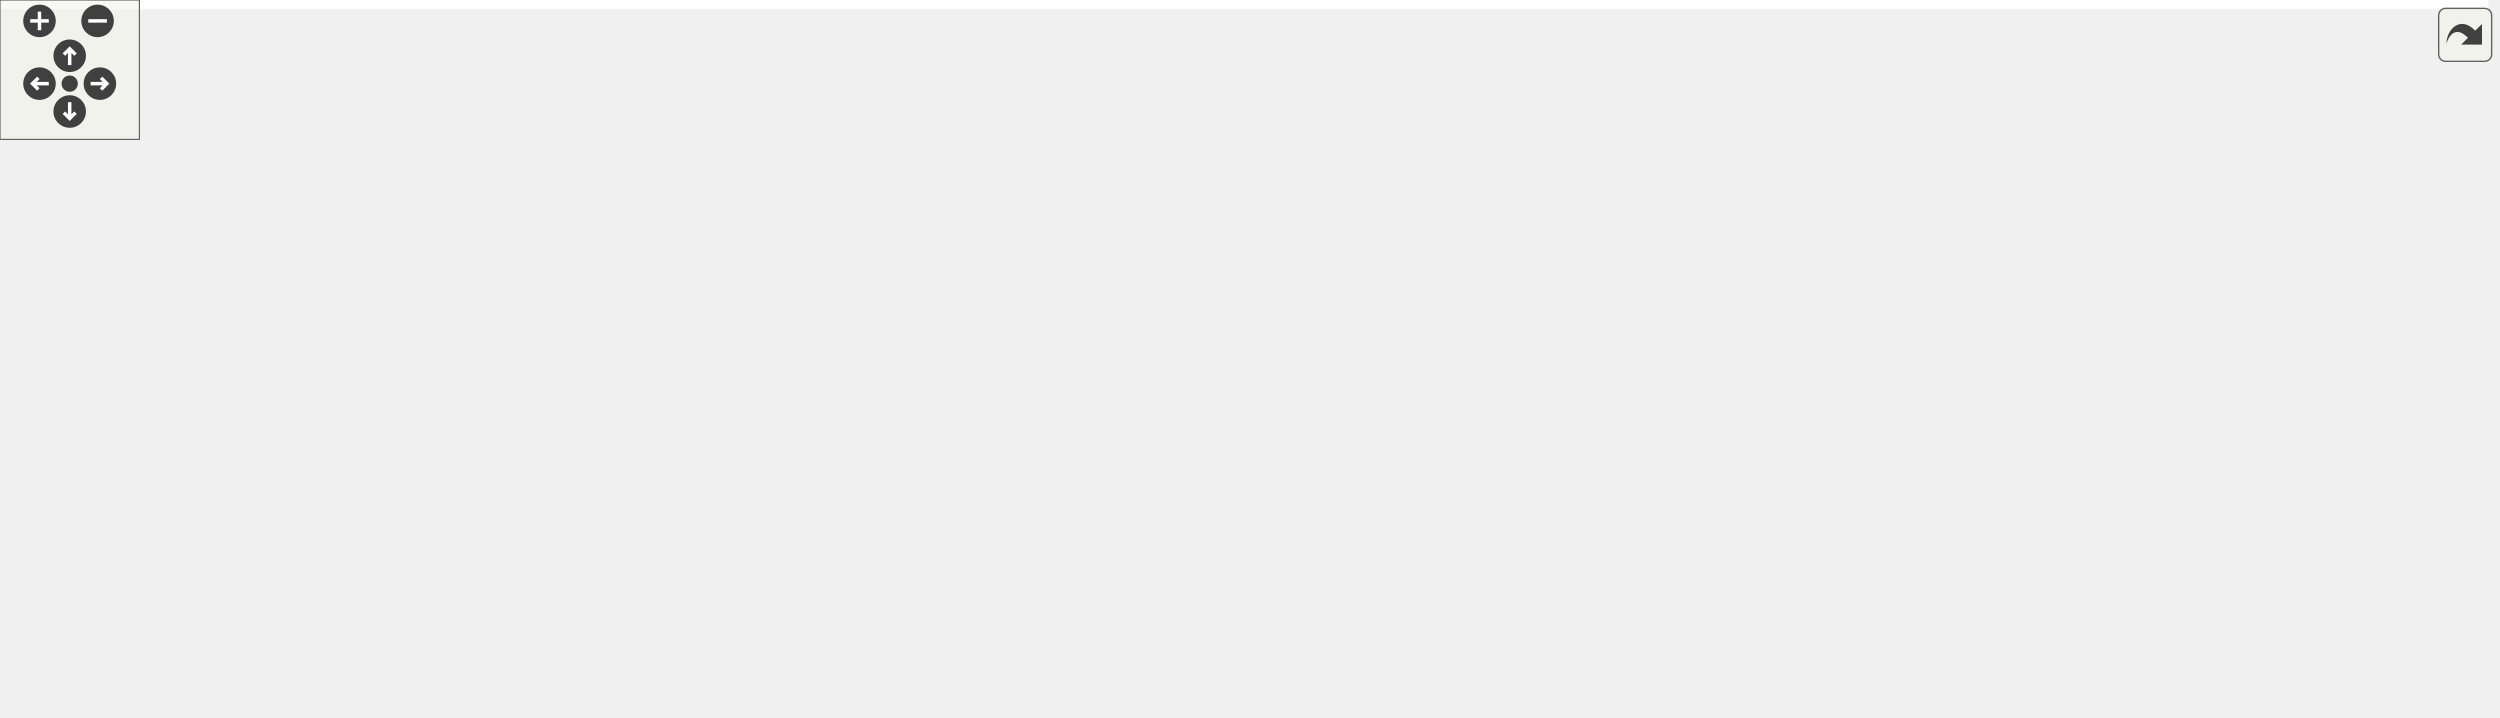
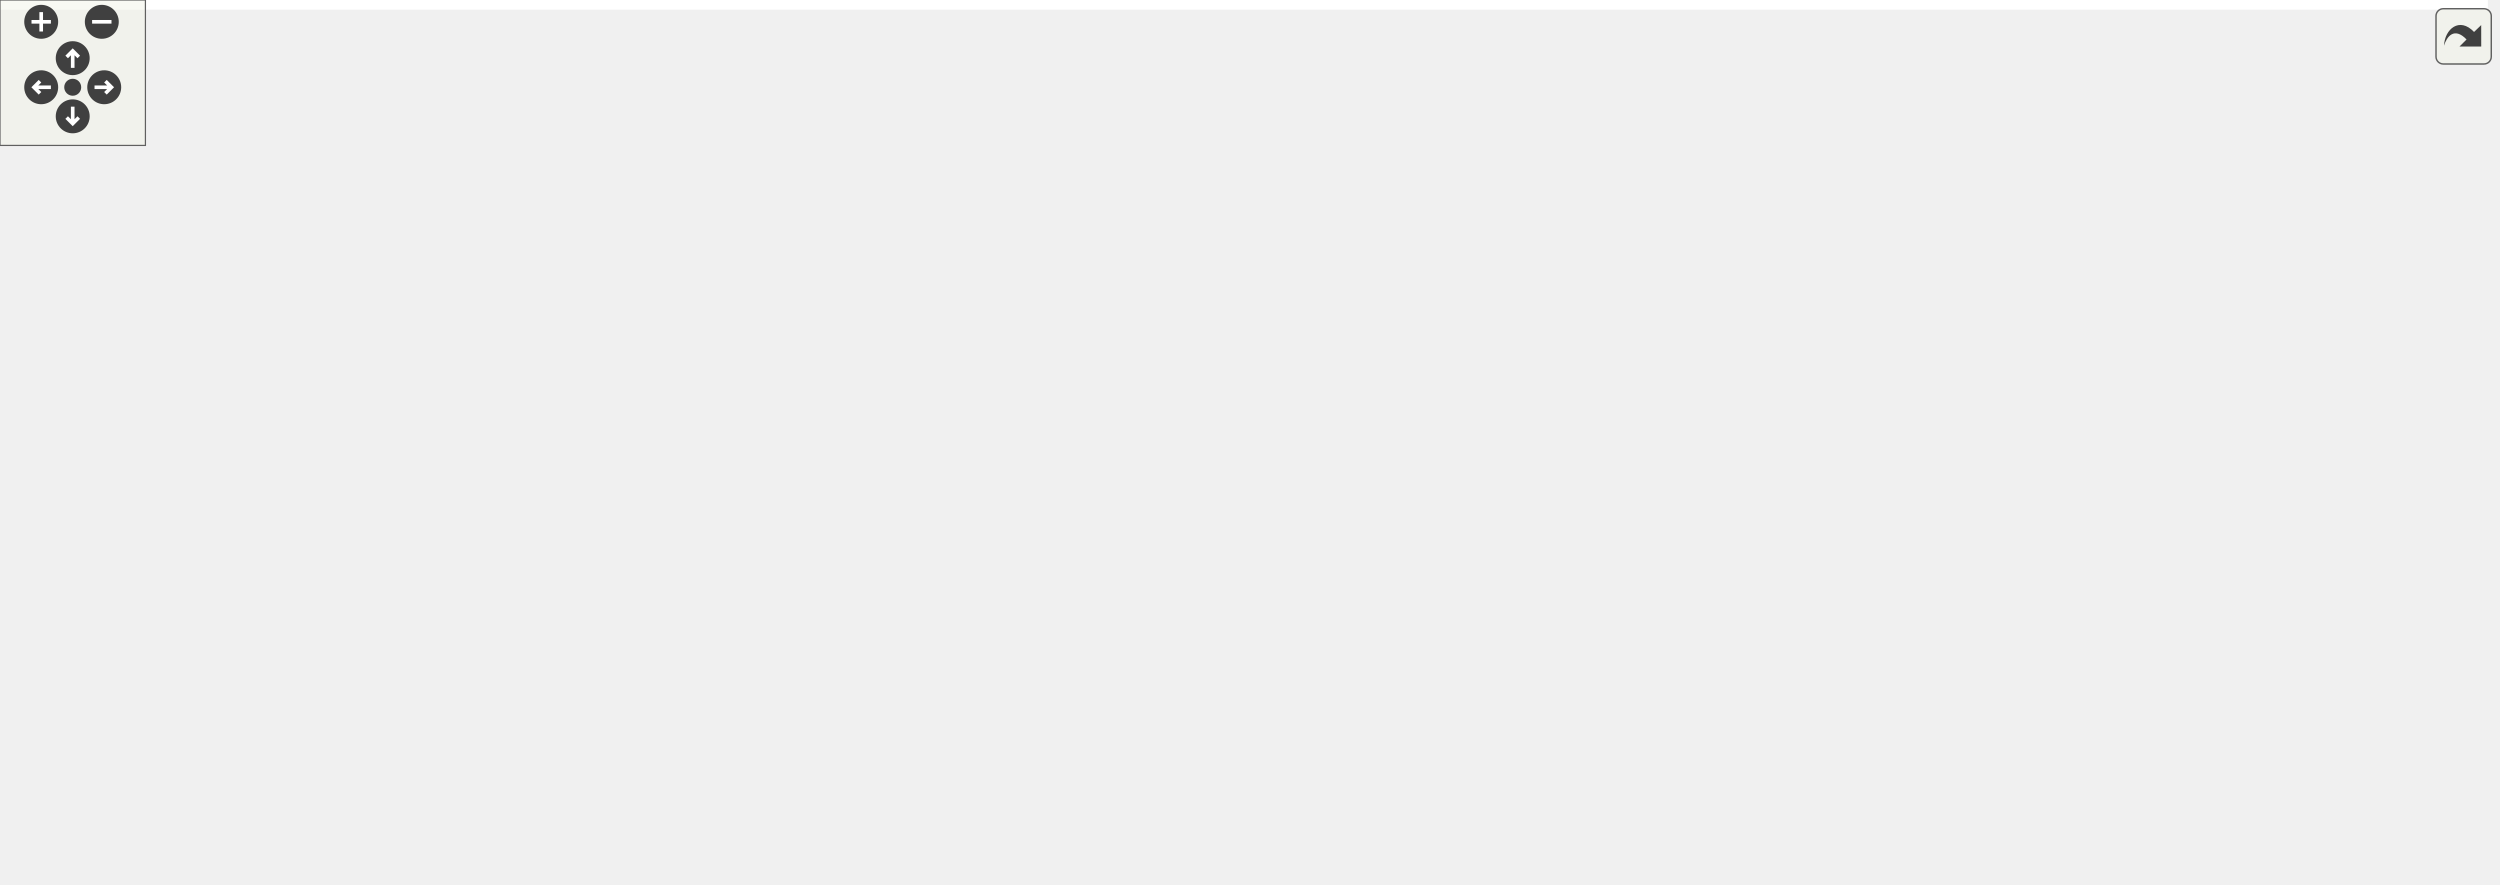
<svg xmlns="http://www.w3.org/2000/svg" xmlns:xlink="http://www.w3.org/1999/xlink" id="main" version="1.1" xml:space="preserve">
  <style type="text/css">
.edge:hover path { stroke: red; }
.edge:hover polygon { stroke: red; fill: red; }
</style>
  <defs>
    <circle id="rim" cx="0" cy="0" r="7" />
    <circle id="rim2" cx="0" cy="0" r="3.5" />
    <g id="zoomPlus">
      <use xlink:href="#rim" fill="#404040">
        <set attributeName="fill" to="#808080" begin="zoomplus.mouseover" end="zoomplus.mouseout" />
      </use>
      <path d="M-4,0h8M0,-4v8" fill="none" stroke="white" stroke-width="1.5" pointer-events="none" />
    </g>
    <g id="zoomMin">
      <use xlink:href="#rim" fill="#404040">
        <set attributeName="fill" to="#808080" begin="zoomminus.mouseover" end="zoomminus.mouseout" />
      </use>
      <path d="M-4,0h8" fill="none" stroke="white" stroke-width="1.5" pointer-events="none" />
    </g>
    <g id="dirArrow">
      <path fill="none" stroke="white" stroke-width="1.5" d="M0,-3.0v7 M-2.5,-0.5L0,-3.0L2.5,-0.5" />
    </g>
    <g id="resetDef">
      <use xlink:href="#rim2" fill="#404040">
        <set attributeName="fill" to="#808080" begin="reset.mouseover" end="reset.mouseout" />
      </use>
    </g>
  </defs>
  <svg id="graph" class="graph">
    <g id="viewport">
-       <polygon fill="white" stroke="transparent" points="-4,4 -4,-248 1071.12,-248 1071.12,4 -4,4" />
+       <polygon fill="white" stroke="transparent" points="-4,4 -4,-304 1026.46,-304 1026.46,4 -4,4" />
      <g id="node1" class="node">
        <g id="a_node1">
          <a xlink:title=" ">
-             <polygon fill="#bfbfbf" stroke="black" points="248.12,-224.5 248.12,-243.5 355.12,-243.5 355.12,-224.5 248.12,-224.5" />
-             <text text-anchor="middle" x="301.62" y="-231.5" font-family="Helvetica,sans-Serif" font-size="10.00">src/utils/callback.h</text>
+             <polygon fill="#bfbfbf" stroke="black" points="295.08,-280.5 295.08,-299.5 402.08,-299.5 402.08,-280.5 295.08,-280.5" />
+             <text text-anchor="middle" x="348.58" y="-287.5" font-family="Helvetica,sans-Serif" font-size="10.00">src/utils/callback.h</text>
          </a>
        </g>
      </g>
      <g id="node2" class="node">
        <g id="a_node2">
          <a xlink:href="app_2main_8cpp.html" target="_top" xlink:title=" ">
-             <polygon fill="white" stroke="black" points="204.12,-0.5 204.12,-19.5 287.12,-19.5 287.12,-0.5 204.12,-0.5" />
-             <text text-anchor="middle" x="245.62" y="-7.5" font-family="Helvetica,sans-Serif" font-size="10.00">app/main.cpp</text>
+             <polygon fill="white" stroke="black" points="472.08,-56.5 472.08,-75.5 555.08,-75.5 555.08,-56.5 472.08,-56.5" />
+             <text text-anchor="middle" x="513.58" y="-63.5" font-family="Helvetica,sans-Serif" font-size="10.00">app/main.cpp</text>
          </a>
        </g>
      </g>
      <g id="edge1" class="edge">
-         <path fill="none" stroke="midnightblue" d="M237.89,-223.8C161.4,-208.67 39,-170.17 3.62,-76 0.5,-67.68 -2.06,-62.84 3.62,-56 28.62,-25.93 141.54,-15.86 203.91,-12.56" />
-         <polygon fill="midnightblue" stroke="midnightblue" points="237.42,-227.27 247.9,-225.7 238.73,-220.4 237.42,-227.27" />
+         <path fill="none" stroke="midnightblue" d="M284.65,-279.22C166.53,-258.68 -66.41,-205.06 18.58,-112 48.91,-78.79 358.18,-69.82 471.91,-67.64" />
+         <polygon fill="midnightblue" stroke="midnightblue" points="284.22,-282.7 294.67,-280.94 285.4,-275.8 284.22,-282.7" />
      </g>
      <g id="node3" class="node">
        <g id="a_node3">
          <a xlink:href="button_8h.html" target="_top" xlink:title=" ">
-             <polygon fill="white" stroke="black" points="62.12,-112.5 62.12,-131.5 209.12,-131.5 209.12,-112.5 62.12,-112.5" />
-             <text text-anchor="middle" x="135.62" y="-119.5" font-family="Helvetica,sans-Serif" font-size="10.00">src/user_interface/button.h</text>
+             <polygon fill="white" stroke="black" points="70.08,-168.5 70.08,-187.5 217.08,-187.5 217.08,-168.5 70.08,-168.5" />
+             <text text-anchor="middle" x="143.58" y="-175.5" font-family="Helvetica,sans-Serif" font-size="10.00">src/user_interface/button.h</text>
          </a>
        </g>
      </g>
      <g id="edge2" class="edge">
-         <path fill="none" stroke="midnightblue" d="M280.06,-218.71C245.08,-195.53 177.02,-150.43 148.59,-131.59" />
-         <polygon fill="midnightblue" stroke="midnightblue" points="278.33,-221.76 288.6,-224.37 282.19,-215.93 278.33,-221.76" />
-       </g>
-       <g id="node6" class="node">
-         <g id="a_node6">
+         <path fill="none" stroke="midnightblue" d="M323.59,-275.59C280.91,-252.69 195.15,-206.67 159.59,-187.59" />
+         <polygon fill="midnightblue" stroke="midnightblue" points="322.03,-278.72 332.49,-280.37 325.34,-272.56 322.03,-278.72" />
+       </g>
+       <g id="node8" class="node">
+         <g id="a_node8">
          <a xlink:href="ui_8h.html" target="_top" xlink:title=" ">
-             <polygon fill="white" stroke="black" points="388.12,-168.5 388.12,-187.5 513.12,-187.5 513.12,-168.5 388.12,-168.5" />
-             <text text-anchor="middle" x="450.62" y="-175.5" font-family="Helvetica,sans-Serif" font-size="10.00">src/user_interface/ui.h</text>
-           </a>
-         </g>
-       </g>
-       <g id="edge6" class="edge">
-         <path fill="none" stroke="midnightblue" d="M334.99,-220.91C363.01,-210.75 402.32,-196.51 427.12,-187.52" />
-         <polygon fill="midnightblue" stroke="midnightblue" points="333.44,-217.75 325.23,-224.44 335.83,-224.33 333.44,-217.75" />
-       </g>
-       <g id="node14" class="node">
-         <g id="a_node14">
+             <polygon fill="white" stroke="black" points="411.08,-224.5 411.08,-243.5 536.08,-243.5 536.08,-224.5 411.08,-224.5" />
+             <text text-anchor="middle" x="473.58" y="-231.5" font-family="Helvetica,sans-Serif" font-size="10.00">src/user_interface/ui.h</text>
+           </a>
+         </g>
+       </g>
+       <g id="edge9" class="edge">
+         <path fill="none" stroke="midnightblue" d="M377.82,-276.37C401.23,-266.26 433.42,-252.35 453.86,-243.52" />
+         <polygon fill="midnightblue" stroke="midnightblue" points="376.18,-273.26 368.38,-280.44 378.95,-279.69 376.18,-273.26" />
+       </g>
+       <g id="node16" class="node">
+         <g id="a_node16">
          <a xlink:href="window_8h.html" target="_top" xlink:title=" ">
-             <polygon fill="white" stroke="black" points="981.62,-112.5 981.62,-131.5 1061.62,-131.5 1061.62,-112.5 981.62,-112.5" />
-             <text text-anchor="middle" x="1021.62" y="-119.5" font-family="Helvetica,sans-Serif" font-size="10.00">src/window.h</text>
-           </a>
-         </g>
-       </g>
-       <g id="edge21" class="edge">
-         <path fill="none" stroke="midnightblue" d="M365.26,-224.12C484.57,-207.31 749.92,-169.2 972.62,-132 975.52,-131.52 978.52,-131 981.53,-130.47" />
-         <polygon fill="midnightblue" stroke="midnightblue" points="364.62,-220.67 355.21,-225.53 365.6,-227.61 364.62,-220.67" />
+             <polygon fill="white" stroke="black" points="930.58,-112.5 930.58,-131.5 1010.58,-131.5 1010.58,-112.5 930.58,-112.5" />
+             <text text-anchor="middle" x="970.58" y="-119.5" font-family="Helvetica,sans-Serif" font-size="10.00">src/window.h</text>
+           </a>
+         </g>
+       </g>
+       <g id="edge27" class="edge">
+         <path fill="none" stroke="midnightblue" d="M412.27,-289.43C563.95,-288.95 939.74,-278.47 1017.58,-188 1034.02,-168.89 1003.72,-144.31 984.55,-131.55" />
+         <polygon fill="midnightblue" stroke="midnightblue" points="412.17,-285.93 402.17,-289.45 412.18,-292.93 412.17,-285.93" />
      </g>
      <g id="node4" class="node">
        <g id="a_node4">
          <a xlink:href="button_8cpp.html" target="_top" xlink:title=" ">
-             <polygon fill="white" stroke="black" points="12.62,-56.5 12.62,-75.5 170.62,-75.5 170.62,-56.5 12.62,-56.5" />
-             <text text-anchor="middle" x="91.62" y="-63.5" font-family="Helvetica,sans-Serif" font-size="10.00">src/user_interface/button.cpp</text>
+             <polygon fill="white" stroke="black" points="27.58,-112.5 27.58,-131.5 185.58,-131.5 185.58,-112.5 27.58,-112.5" />
+             <text text-anchor="middle" x="106.58" y="-119.5" font-family="Helvetica,sans-Serif" font-size="10.00">src/user_interface/button.cpp</text>
          </a>
        </g>
      </g>
      <g id="edge3" class="edge">
-         <path fill="none" stroke="midnightblue" d="M121.89,-104.14C114.22,-94.74 104.99,-83.4 98.75,-75.75" />
-         <polygon fill="midnightblue" stroke="midnightblue" points="119.33,-106.54 128.36,-112.08 124.75,-102.12 119.33,-106.54" />
+         <path fill="none" stroke="midnightblue" d="M131.63,-159.57C125.27,-150.27 117.71,-139.25 112.57,-131.75" />
+         <polygon fill="midnightblue" stroke="midnightblue" points="128.93,-161.81 137.47,-168.08 134.7,-157.86 128.93,-161.81" />
      </g>
      <g id="node5" class="node">
        <g id="a_node5">
          <a xlink:href="user__interface_8h.html" target="_top" xlink:title=" ">
-             <polygon fill="white" stroke="black" points="189.12,-56.5 189.12,-75.5 302.12,-75.5 302.12,-56.5 189.12,-56.5" />
-             <text text-anchor="middle" x="245.62" y="-63.5" font-family="Helvetica,sans-Serif" font-size="10.00">src/user_interface.h</text>
+             <polygon fill="white" stroke="black" points="387.08,-112.5 387.08,-131.5 500.08,-131.5 500.08,-112.5 387.08,-112.5" />
+             <text text-anchor="middle" x="443.58" y="-119.5" font-family="Helvetica,sans-Serif" font-size="10.00">src/user_interface.h</text>
          </a>
        </g>
      </g>
      <g id="edge4" class="edge">
-         <path fill="none" stroke="midnightblue" d="M162.38,-107.86C182.78,-97.85 210.29,-84.35 227.99,-75.65" />
-         <polygon fill="midnightblue" stroke="midnightblue" points="160.73,-104.78 153.3,-112.32 163.82,-111.06 160.73,-104.78" />
+         <path fill="none" stroke="midnightblue" d="M201,-166.66C257.69,-156.46 343.36,-141.04 396.26,-131.52" />
+         <polygon fill="midnightblue" stroke="midnightblue" points="200.34,-163.23 191.11,-168.44 201.58,-170.12 200.34,-163.23" />
      </g>
      <g id="edge5" class="edge">
-         <path fill="none" stroke="midnightblue" d="M245.62,-45.8C245.62,-36.91 245.62,-26.78 245.62,-19.75" />
-         <polygon fill="midnightblue" stroke="midnightblue" points="242.12,-46.08 245.62,-56.08 249.12,-46.08 242.12,-46.08" />
-       </g>
-       <g id="edge7" class="edge">
-         <path fill="none" stroke="midnightblue" d="M390.7,-166.73C331.17,-156.52 240.96,-141.06 185.3,-131.52" />
-         <polygon fill="midnightblue" stroke="midnightblue" points="390.26,-170.2 400.71,-168.44 391.45,-163.3 390.26,-170.2" />
-       </g>
-       <g id="edge17" class="edge">
-         <path fill="none" stroke="midnightblue" d="M377.96,-168.59C330.09,-161.51 273.27,-149.69 256.62,-132 242.19,-116.67 242.82,-89.8 244.32,-75.89" />
-         <polygon fill="midnightblue" stroke="midnightblue" points="377.63,-172.07 388.02,-170.02 378.62,-165.14 377.63,-172.07" />
+         <path fill="none" stroke="midnightblue" d="M462.89,-106.1C475.49,-96.38 491.51,-84.03 502.13,-75.83" />
+         <polygon fill="midnightblue" stroke="midnightblue" points="460.61,-103.44 454.83,-112.32 464.88,-108.99 460.61,-103.44" />
+       </g>
+       <g id="node6" class="node">
+         <g id="a_node6">
+           <a xlink:href="application_8cpp.html" target="_top" xlink:title=" ">
+             <polygon fill="white" stroke="black" points="617.58,-0.5 617.58,-19.5 725.58,-19.5 725.58,-0.5 617.58,-0.5" />
+             <text text-anchor="middle" x="671.58" y="-7.5" font-family="Helvetica,sans-Serif" font-size="10.00">src/application.cpp</text>
+           </a>
+         </g>
+       </g>
+       <g id="edge6" class="edge">
+         <path fill="none" stroke="midnightblue" d="M444.1,-102.02C445.55,-87.39 449.94,-67.75 462.58,-56 484.66,-35.46 562.92,-22.86 617.14,-16.4" />
+         <polygon fill="midnightblue" stroke="midnightblue" points="440.58,-102.23 443.47,-112.42 447.57,-102.65 440.58,-102.23" />
      </g>
      <g id="node7" class="node">
        <g id="a_node7">
-           <a xlink:href="image__viewer_8h.html" target="_top" xlink:title=" ">
-             <polygon fill="white" stroke="black" points="265.62,-112.5 265.62,-131.5 449.62,-131.5 449.62,-112.5 265.62,-112.5" />
-             <text text-anchor="middle" x="357.62" y="-119.5" font-family="Helvetica,sans-Serif" font-size="10.00">src/user_interface/image_viewer.h</text>
-           </a>
-         </g>
+           <a xlink:href="application_8h.html" target="_top" xlink:title=" ">
+             <polygon fill="white" stroke="black" points="623.08,-56.5 623.08,-75.5 720.08,-75.5 720.08,-56.5 623.08,-56.5" />
+             <text text-anchor="middle" x="671.58" y="-63.5" font-family="Helvetica,sans-Serif" font-size="10.00">src/application.h</text>
+           </a>
+         </g>
+       </g>
+       <g id="edge7" class="edge">
+         <path fill="none" stroke="midnightblue" d="M489.65,-110.09C532.72,-99.89 596.16,-84.86 635.62,-75.52" />
+         <polygon fill="midnightblue" stroke="midnightblue" points="488.63,-106.73 479.71,-112.44 490.24,-113.54 488.63,-106.73" />
      </g>
      <g id="edge8" class="edge">
-         <path fill="none" stroke="midnightblue" d="M426.82,-163.18C409.7,-153.24 387.16,-140.15 372.53,-131.65" />
-         <polygon fill="midnightblue" stroke="midnightblue" points="425.28,-166.33 435.68,-168.32 428.79,-160.28 425.28,-166.33" />
+         <path fill="none" stroke="midnightblue" d="M671.58,-45.8C671.58,-36.91 671.58,-26.78 671.58,-19.75" />
+         <polygon fill="midnightblue" stroke="midnightblue" points="668.08,-46.08 671.58,-56.08 675.08,-46.08 668.08,-46.08" />
+       </g>
+       <g id="edge10" class="edge">
+         <path fill="none" stroke="midnightblue" d="M411.19,-222.79C348.83,-212.59 254.06,-197.08 195.62,-187.52" />
+         <polygon fill="midnightblue" stroke="midnightblue" points="410.85,-226.28 421.29,-224.44 411.99,-219.37 410.85,-226.28" />
+       </g>
+       <g id="edge21" class="edge">
+         <path fill="none" stroke="midnightblue" d="M455.94,-217.15C448.44,-209.23 440.52,-199 436.58,-188 429.69,-168.77 435.95,-144.45 440.27,-131.7" />
+         <polygon fill="midnightblue" stroke="midnightblue" points="453.56,-219.72 463.14,-224.24 458.47,-214.73 453.56,-219.72" />
      </g>
      <g id="node9" class="node">
        <g id="a_node9">
-           <a xlink:href="selector_8h.html" target="_top" xlink:title=" ">
-             <polygon fill="white" stroke="black" points="467.62,-112.5 467.62,-131.5 621.62,-131.5 621.62,-112.5 467.62,-112.5" />
-             <text text-anchor="middle" x="544.62" y="-119.5" font-family="Helvetica,sans-Serif" font-size="10.00">src/user_interface/selector.h</text>
+           <a xlink:href="image__viewer_8h.html" target="_top" xlink:title=" ">
+             <polygon fill="white" stroke="black" points="632.58,-168.5 632.58,-187.5 816.58,-187.5 816.58,-168.5 632.58,-168.5" />
+             <text text-anchor="middle" x="724.58" y="-175.5" font-family="Helvetica,sans-Serif" font-size="10.00">src/user_interface/image_viewer.h</text>
          </a>
        </g>
      </g>
      <g id="edge11" class="edge">
-         <path fill="none" stroke="midnightblue" d="M474.68,-163.18C491.98,-153.24 514.77,-140.15 529.56,-131.65" />
-         <polygon fill="midnightblue" stroke="midnightblue" points="472.65,-160.31 465.73,-168.32 476.14,-166.38 472.65,-160.31" />
+         <path fill="none" stroke="midnightblue" d="M523.4,-222.28C570.83,-212.08 641.28,-196.92 684.99,-187.52" />
+         <polygon fill="midnightblue" stroke="midnightblue" points="522.39,-218.92 513.35,-224.44 523.86,-225.76 522.39,-218.92" />
      </g>
      <g id="node11" class="node">
        <g id="a_node11">
-           <a xlink:href="top__viewer_8h.html" target="_top" xlink:title=" ">
-             <polygon fill="white" stroke="black" points="640.12,-112.5 640.12,-131.5 809.12,-131.5 809.12,-112.5 640.12,-112.5" />
-             <text text-anchor="middle" x="724.62" y="-119.5" font-family="Helvetica,sans-Serif" font-size="10.00">src/user_interface/top_viewer.h</text>
+           <a xlink:href="selector_8h.html" target="_top" xlink:title=" ">
+             <polygon fill="white" stroke="black" points="235.58,-168.5 235.58,-187.5 389.58,-187.5 389.58,-168.5 235.58,-168.5" />
+             <text text-anchor="middle" x="312.58" y="-175.5" font-family="Helvetica,sans-Serif" font-size="10.00">src/user_interface/selector.h</text>
          </a>
        </g>
      </g>
      <g id="edge14" class="edge">
-         <path fill="none" stroke="midnightblue" d="M504.04,-166.47C555.82,-156.27 633.39,-140.98 681.41,-131.52" />
-         <polygon fill="midnightblue" stroke="midnightblue" points="503.17,-163.08 494.04,-168.44 504.53,-169.94 503.17,-163.08" />
+         <path fill="none" stroke="midnightblue" d="M438.31,-221.17C408,-211 365.01,-196.59 337.97,-187.52" />
+         <polygon fill="midnightblue" stroke="midnightblue" points="437.47,-224.58 448.07,-224.44 439.7,-217.95 437.47,-224.58" />
      </g>
      <g id="node13" class="node">
        <g id="a_node13">
+           <a xlink:href="top__viewer_8h.html" target="_top" xlink:title=" ">
+             <polygon fill="white" stroke="black" points="445.08,-168.5 445.08,-187.5 614.08,-187.5 614.08,-168.5 445.08,-168.5" />
+             <text text-anchor="middle" x="529.58" y="-175.5" font-family="Helvetica,sans-Serif" font-size="10.00">src/user_interface/top_viewer.h</text>
+           </a>
+         </g>
+       </g>
+       <g id="edge17" class="edge">
+         <path fill="none" stroke="midnightblue" d="M489.91,-217.25C499.84,-207.67 512.17,-195.79 520.42,-187.83" />
+         <polygon fill="midnightblue" stroke="midnightblue" points="487.34,-214.86 482.58,-224.32 492.2,-219.9 487.34,-214.86" />
+       </g>
+       <g id="node15" class="node">
+         <g id="a_node15">
          <a xlink:href="ui_8cpp.html" target="_top" xlink:title=" ">
-             <polygon fill="white" stroke="black" points="827.62,-112.5 827.62,-131.5 963.62,-131.5 963.62,-112.5 827.62,-112.5" />
-             <text text-anchor="middle" x="895.62" y="-119.5" font-family="Helvetica,sans-Serif" font-size="10.00">src/user_interface/ui.cpp</text>
-           </a>
-         </g>
-       </g>
-       <g id="edge16" class="edge">
-         <path fill="none" stroke="midnightblue" d="M523.43,-168.17C607.6,-157.95 745.07,-141.27 827.29,-131.29" />
-         <polygon fill="midnightblue" stroke="midnightblue" points="522.94,-164.7 513.44,-169.38 523.79,-171.65 522.94,-164.7" />
-       </g>
-       <g id="edge18" class="edge">
-         <path fill="none" stroke="midnightblue" d="M523.62,-172.92C624.77,-166.76 813.13,-153.47 972.62,-132 975.54,-131.61 978.54,-131.16 981.56,-130.68" />
-         <polygon fill="midnightblue" stroke="midnightblue" points="523.28,-169.43 513.51,-173.53 523.7,-176.42 523.28,-169.43" />
-       </g>
-       <g id="edge10" class="edge">
-         <path fill="none" stroke="midnightblue" d="M330.37,-107.86C309.61,-97.85 281.6,-84.35 263.57,-75.65" />
-         <polygon fill="midnightblue" stroke="midnightblue" points="329.1,-111.13 339.63,-112.32 332.14,-104.83 329.1,-111.13" />
-       </g>
-       <g id="node8" class="node">
-         <g id="a_node8">
-           <a xlink:href="image__viewer_8cpp.html" target="_top" xlink:title=" ">
-             <polygon fill="white" stroke="black" points="320.12,-56.5 320.12,-75.5 515.12,-75.5 515.12,-56.5 320.12,-56.5" />
-             <text text-anchor="middle" x="417.62" y="-63.5" font-family="Helvetica,sans-Serif" font-size="10.00">src/user_interface/image_viewer.cpp</text>
-           </a>
-         </g>
-       </g>
-       <g id="edge9" class="edge">
-         <path fill="none" stroke="midnightblue" d="M374.8,-105.54C385.5,-95.91 398.88,-83.87 407.81,-75.83" />
-         <polygon fill="midnightblue" stroke="midnightblue" points="372.35,-103.03 367.26,-112.32 377.04,-108.24 372.35,-103.03" />
+             <polygon fill="white" stroke="black" points="872.58,-168.5 872.58,-187.5 1008.58,-187.5 1008.58,-168.5 872.58,-168.5" />
+             <text text-anchor="middle" x="940.58" y="-175.5" font-family="Helvetica,sans-Serif" font-size="10.00">src/user_interface/ui.cpp</text>
+           </a>
+         </g>
+       </g>
+       <g id="edge20" class="edge">
+         <path fill="none" stroke="midnightblue" d="M546.6,-224.56C635.84,-214.24 785.64,-196.92 872.55,-186.87" />
+         <polygon fill="midnightblue" stroke="midnightblue" points="546.09,-221.09 536.56,-225.72 546.9,-228.05 546.09,-221.09" />
+       </g>
+       <g id="edge22" class="edge">
+         <path fill="none" stroke="midnightblue" d="M546.75,-231.21C619.1,-227.7 732.2,-217.48 825.58,-188 843.78,-182.25 846.32,-176.15 863.58,-168 892.55,-154.31 926.81,-140.27 948.61,-131.59" />
+         <polygon fill="midnightblue" stroke="midnightblue" points="546.21,-227.73 536.38,-231.68 546.52,-234.73 546.21,-227.73" />
      </g>
      <g id="edge13" class="edge">
-         <path fill="none" stroke="midnightblue" d="M487.39,-110.66C430.89,-100.46 345.5,-85.04 292.78,-75.52" />
-         <polygon fill="midnightblue" stroke="midnightblue" points="486.78,-114.11 497.25,-112.44 488.03,-107.22 486.78,-114.11" />
+         <path fill="none" stroke="midnightblue" d="M670.13,-166.54C617.03,-156.33 537.24,-141 487.9,-131.52" />
+         <polygon fill="midnightblue" stroke="midnightblue" points="669.57,-169.99 680.05,-168.44 670.89,-163.12 669.57,-169.99" />
      </g>
      <g id="node10" class="node">
        <g id="a_node10">
-           <a xlink:href="selector_8cpp.html" target="_top" xlink:title=" ">
-             <polygon fill="white" stroke="black" points="533.12,-56.5 533.12,-75.5 698.12,-75.5 698.12,-56.5 533.12,-56.5" />
-             <text text-anchor="middle" x="615.62" y="-63.5" font-family="Helvetica,sans-Serif" font-size="10.00">src/user_interface/selector.cpp</text>
+           <a xlink:href="image__viewer_8cpp.html" target="_top" xlink:title=" ">
+             <polygon fill="white" stroke="black" points="717.08,-112.5 717.08,-131.5 912.08,-131.5 912.08,-112.5 717.08,-112.5" />
+             <text text-anchor="middle" x="814.58" y="-119.5" font-family="Helvetica,sans-Serif" font-size="10.00">src/user_interface/image_viewer.cpp</text>
          </a>
        </g>
      </g>
      <g id="edge12" class="edge">
-         <path fill="none" stroke="midnightblue" d="M564.21,-106.1C576.99,-96.38 593.24,-84.03 604.01,-75.83" />
-         <polygon fill="midnightblue" stroke="midnightblue" points="561.87,-103.48 556.03,-112.32 566.11,-109.06 561.87,-103.48" />
+         <path fill="none" stroke="midnightblue" d="M747.62,-163.18C764.18,-153.24 786,-140.15 800.15,-131.65" />
+         <polygon fill="midnightblue" stroke="midnightblue" points="745.81,-160.18 739.04,-168.32 749.41,-166.18 745.81,-160.18" />
+       </g>
+       <g id="edge16" class="edge">
+         <path fill="none" stroke="midnightblue" d="M342.9,-164.5C367.45,-154.38 401.4,-140.39 422.92,-131.52" />
+         <polygon fill="midnightblue" stroke="midnightblue" points="341.25,-161.4 333.34,-168.44 343.91,-167.87 341.25,-161.4" />
      </g>
      <g id="node12" class="node">
        <g id="a_node12">
+           <a xlink:href="selector_8cpp.html" target="_top" xlink:title=" ">
+             <polygon fill="white" stroke="black" points="204.08,-112.5 204.08,-131.5 369.08,-131.5 369.08,-112.5 204.08,-112.5" />
+             <text text-anchor="middle" x="286.58" y="-119.5" font-family="Helvetica,sans-Serif" font-size="10.00">src/user_interface/selector.cpp</text>
+           </a>
+         </g>
+       </g>
+       <g id="edge15" class="edge">
+         <path fill="none" stroke="midnightblue" d="M303.9,-158.98C299.49,-149.82 294.33,-139.09 290.79,-131.75" />
+         <polygon fill="midnightblue" stroke="midnightblue" points="300.79,-160.59 308.28,-168.08 307.1,-157.55 300.79,-160.59" />
+       </g>
+       <g id="edge19" class="edge">
+         <path fill="none" stroke="midnightblue" d="M507.12,-162.9C491.35,-153 470.76,-140.07 457.36,-131.65" />
+         <polygon fill="midnightblue" stroke="midnightblue" points="505.43,-165.97 515.76,-168.32 509.15,-160.04 505.43,-165.97" />
+       </g>
+       <g id="node14" class="node">
+         <g id="a_node14">
          <a xlink:href="top__viewer_8cpp.html" target="_top" xlink:title=" ">
-             <polygon fill="white" stroke="black" points="716.62,-56.5 716.62,-75.5 896.62,-75.5 896.62,-56.5 716.62,-56.5" />
-             <text text-anchor="middle" x="806.62" y="-63.5" font-family="Helvetica,sans-Serif" font-size="10.00">src/user_interface/top_viewer.cpp</text>
-           </a>
-         </g>
-       </g>
-       <g id="edge15" class="edge">
-         <path fill="none" stroke="midnightblue" d="M746.46,-106.62C761.44,-96.76 780.82,-83.99 793.48,-75.65" />
-         <polygon fill="midnightblue" stroke="midnightblue" points="744.22,-103.9 737.8,-112.32 748.07,-109.75 744.22,-103.9" />
-       </g>
-       <g id="edge19" class="edge">
-         <path fill="none" stroke="midnightblue" d="M1002,-106.39C979.87,-90.8 942.18,-66.89 905.62,-56 789.08,-21.3 413.78,-13.22 287.52,-11.46" />
-         <polygon fill="midnightblue" stroke="midnightblue" points="1000.06,-109.3 1010.22,-112.3 1004.15,-103.62 1000.06,-109.3" />
-       </g>
-       <g id="node15" class="node">
-         <g id="a_node15">
+             <polygon fill="white" stroke="black" points="518.58,-112.5 518.58,-131.5 698.58,-131.5 698.58,-112.5 518.58,-112.5" />
+             <text text-anchor="middle" x="608.58" y="-119.5" font-family="Helvetica,sans-Serif" font-size="10.00">src/user_interface/top_viewer.cpp</text>
+           </a>
+         </g>
+       </g>
+       <g id="edge18" class="edge">
+         <path fill="none" stroke="midnightblue" d="M550.61,-162.62C565.04,-152.76 583.72,-139.99 595.92,-131.65" />
+         <polygon fill="midnightblue" stroke="midnightblue" points="548.55,-159.79 542.27,-168.32 552.5,-165.57 548.55,-159.79" />
+       </g>
+       <g id="edge23" class="edge">
+         <path fill="none" stroke="midnightblue" d="M920.47,-111.93C780.73,-91.7 627.29,-77.04 555.11,-70.59" />
+         <polygon fill="midnightblue" stroke="midnightblue" points="920.1,-115.42 930.51,-113.4 921.12,-108.49 920.1,-115.42" />
+       </g>
+       <g id="edge24" class="edge">
+         <path fill="none" stroke="midnightblue" d="M937.59,-108.86C876.64,-86.44 747.77,-39.03 694.93,-19.59" />
+         <polygon fill="midnightblue" stroke="midnightblue" points="936.52,-112.2 947.12,-112.37 938.94,-105.63 936.52,-112.2" />
+       </g>
+       <g id="edge25" class="edge">
+         <path fill="none" stroke="midnightblue" d="M920.25,-111.76C844.35,-97.97 767.68,-84.21 719.51,-75.58" />
+         <polygon fill="midnightblue" stroke="midnightblue" points="920,-115.28 930.47,-113.62 921.26,-108.39 920,-115.28" />
+       </g>
+       <g id="node17" class="node">
+         <g id="a_node17">
          <a xlink:href="window_8cpp.html" target="_top" xlink:title=" ">
-             <polygon fill="white" stroke="black" points="976.12,-56.5 976.12,-75.5 1067.12,-75.5 1067.12,-56.5 976.12,-56.5" />
-             <text text-anchor="middle" x="1021.62" y="-63.5" font-family="Helvetica,sans-Serif" font-size="10.00">src/window.cpp</text>
-           </a>
-         </g>
-       </g>
-       <g id="edge20" class="edge">
-         <path fill="none" stroke="midnightblue" d="M1021.62,-101.8C1021.62,-92.91 1021.62,-82.78 1021.62,-75.75" />
-         <polygon fill="midnightblue" stroke="midnightblue" points="1018.12,-102.08 1021.62,-112.08 1025.12,-102.08 1018.12,-102.08" />
+             <polygon fill="white" stroke="black" points="925.08,-56.5 925.08,-75.5 1016.08,-75.5 1016.08,-56.5 925.08,-56.5" />
+             <text text-anchor="middle" x="970.58" y="-63.5" font-family="Helvetica,sans-Serif" font-size="10.00">src/window.cpp</text>
+           </a>
+         </g>
+       </g>
+       <g id="edge26" class="edge">
+         <path fill="none" stroke="midnightblue" d="M970.58,-101.8C970.58,-92.91 970.58,-82.78 970.58,-75.75" />
+         <polygon fill="midnightblue" stroke="midnightblue" points="967.08,-102.08 970.58,-112.08 974.08,-102.08 967.08,-102.08" />
      </g>
    </g>
  </svg>
  <g id="navigator" transform="translate(0 0)" fill="#404254">
    <rect fill="#f2f5e9" fill-opacity="0.5" stroke="#606060" stroke-width=".5" x="0" y="0" width="60" height="60" />
    <use id="zoomplus" xlink:href="#zoomPlus" x="17" y="9" />
    <use id="zoomminus" xlink:href="#zoomMin" x="42" y="9" />
    <use id="reset" xlink:href="#resetDef" x="30" y="36" />
    <g id="arrowUp" xlink:href="#dirArrow" transform="translate(30 24)">
      <use xlink:href="#rim" fill="#404040">
        <set attributeName="fill" to="#808080" begin="arrowUp.mouseover" end="arrowUp.mouseout" />
      </use>
      <path fill="none" stroke="white" stroke-width="1.5" d="M0,-3.0v7 M-2.5,-0.5L0,-3.0L2.5,-0.5" />
    </g>
    <g id="arrowRight" xlink:href="#dirArrow" transform="rotate(90) translate(36 -43)">
      <use xlink:href="#rim" fill="#404040">
        <set attributeName="fill" to="#808080" begin="arrowRight.mouseover" end="arrowRight.mouseout" />
      </use>
      <path fill="none" stroke="white" stroke-width="1.5" d="M0,-3.0v7 M-2.5,-0.5L0,-3.0L2.5,-0.5" />
    </g>
    <g id="arrowDown" xlink:href="#dirArrow" transform="rotate(180) translate(-30 -48)">
      <use xlink:href="#rim" fill="#404040">
        <set attributeName="fill" to="#808080" begin="arrowDown.mouseover" end="arrowDown.mouseout" />
      </use>
      <path fill="none" stroke="white" stroke-width="1.5" d="M0,-3.0v7 M-2.5,-0.5L0,-3.0L2.5,-0.5" />
    </g>
    <g id="arrowLeft" xlink:href="#dirArrow" transform="rotate(270) translate(-36 17)">
      <use xlink:href="#rim" fill="#404040">
        <set attributeName="fill" to="#808080" begin="arrowLeft.mouseover" end="arrowLeft.mouseout" />
      </use>
      <path fill="none" stroke="white" stroke-width="1.5" d="M0,-3.0v7 M-2.5,-0.5L0,-3.0L2.5,-0.5" />
    </g>
  </g>
  <svg viewBox="0 0 15 15" width="100%" height="30px" preserveAspectRatio="xMaxYMin meet">
    <g id="arrow_out" transform="scale(0.3 0.3)">
      <a xlink:href="callback_8h__dep__incl_org.svg" target="_base">
        <rect id="button" ry="5" rx="5" y="6" x="6" height="38" width="38" fill="#f2f5e9" fill-opacity="0.5" stroke="#606060" stroke-width="1.0" />
        <path id="arrow" d="M 11.5,31.437 C 11.94,20.098 22.043,11.323 32.159,21.979 L 37.069,17.246 C 37.069,17.246 37.088,32 37.088,32 L 22.16,31.978 C 22.16,31.978 26.998,27.14 26.998,27.14 C 18.529,18.264 13.292,25.23 11.5,31.437 z" style="fill:#404040;" />
      </a>
    </g>
  </svg>
</svg>
